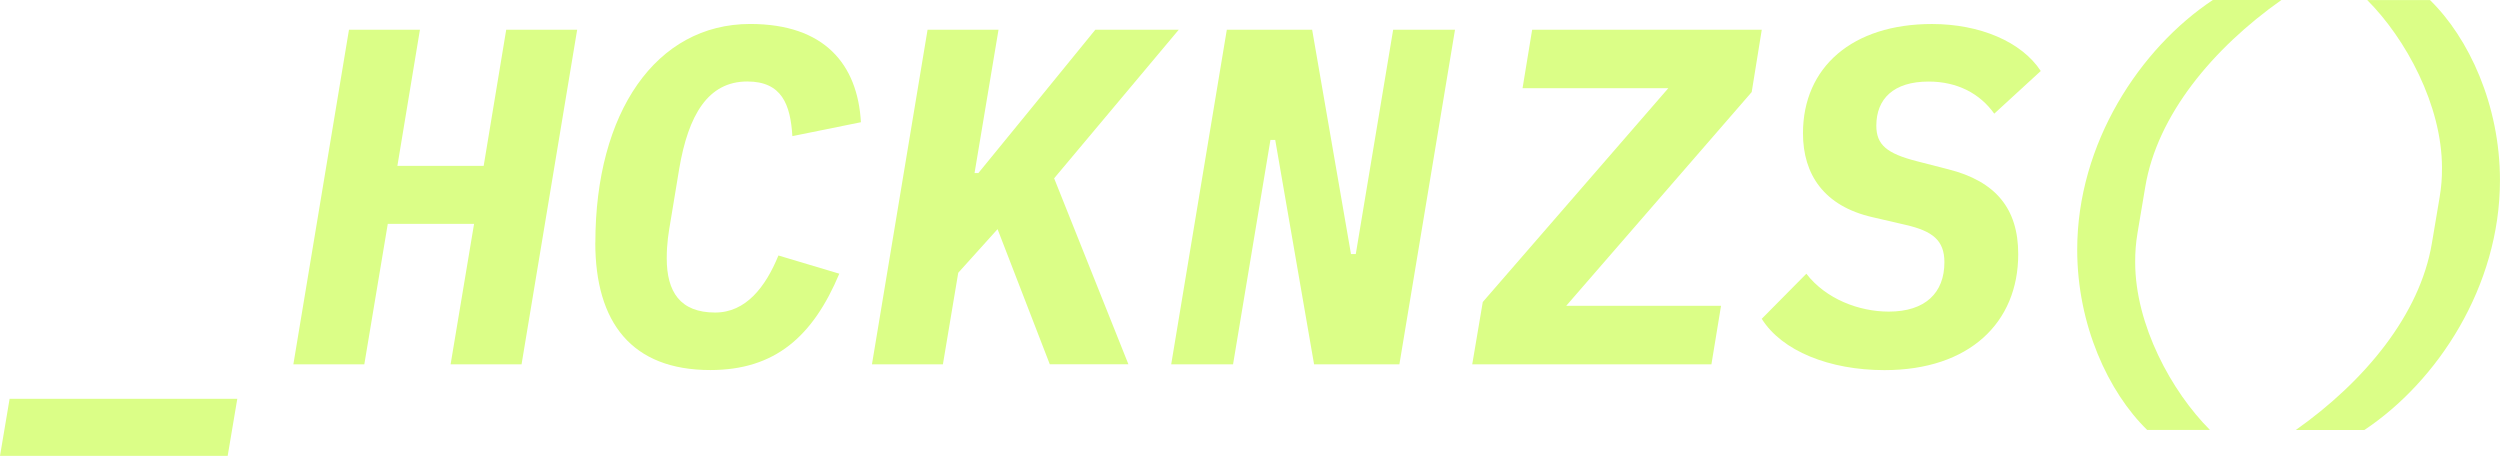
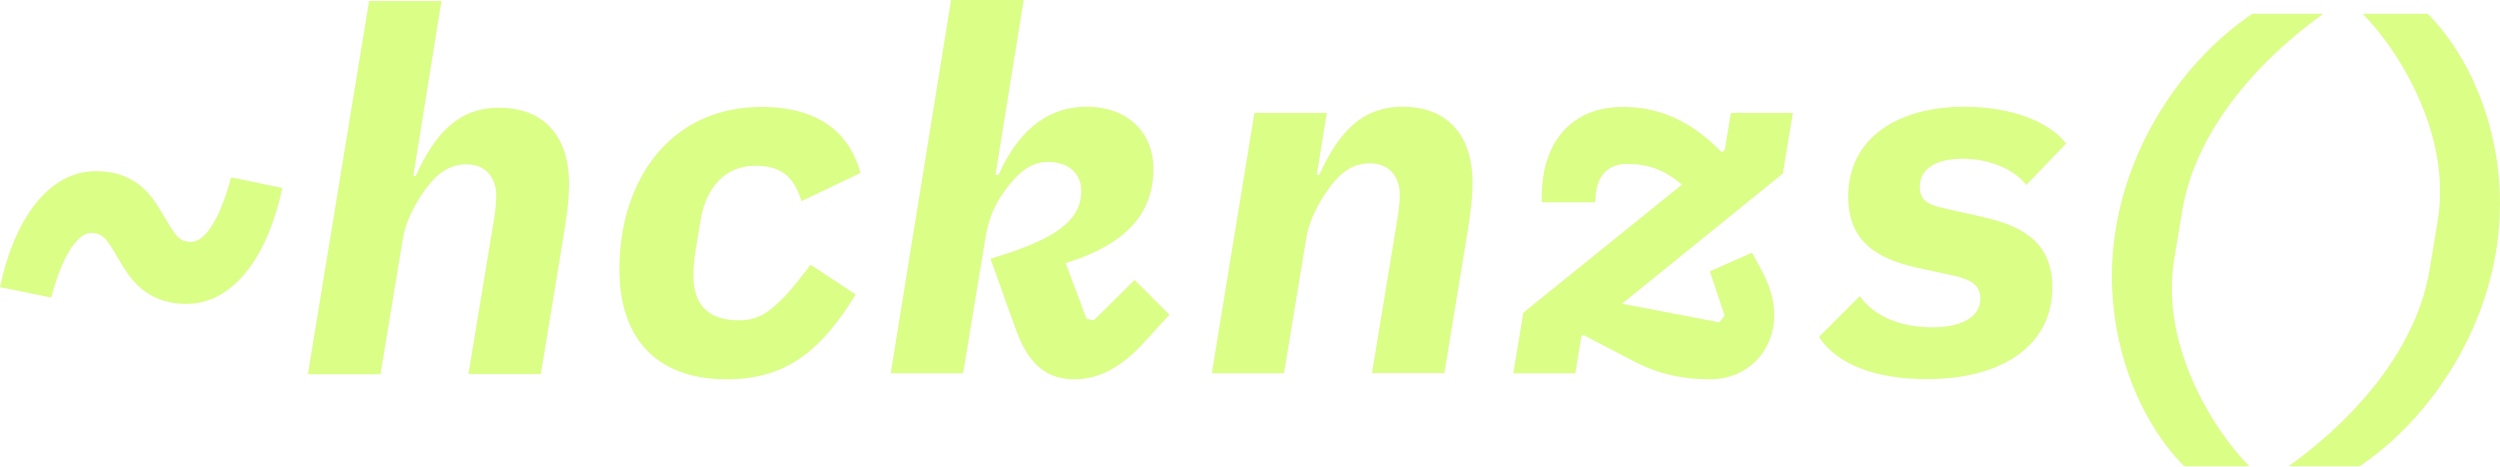
- <svg xmlns="http://www.w3.org/2000/svg" id="Ebene_1" viewBox="0 0 645.53 117.71">
-   <defs>
-     <style>.cls-1{fill:#dbfe87;stroke-width:0px;}</style>
-   </defs>
-   <path class="cls-1" d="m0,117.71l2.48-14.73h58.79l-2.48,14.73H0Z" />
-   <path class="cls-1" d="m122.41,57.8h-22.28l-6.06,36.27h-18.32L90.11,7.68h18.32l-5.82,35.15h22.28l5.82-35.15h18.32l-14.36,86.4h-18.32l6.06-36.27Z" />
-   <path class="cls-1" d="m153.73,62.63c0-33.54,15.6-56.44,39.98-56.44,19.18,0,27.73,10.4,28.59,25.37l-17.7,3.59c-.5-8.17-2.72-14.11-11.64-14.11-10.15,0-15.22,8.66-17.58,22.53l-2.23,13.49c-.5,2.97-.99,5.69-.99,9.65,0,8.66,3.47,13.99,12.5,13.99,7.92,0,13-6.56,16.34-14.73l15.72,4.7c-6.81,16.21-16.59,24.88-33.3,24.88-20.3,0-29.71-12.25-29.71-32.92Z" />
-   <path class="cls-1" d="m257.58,59.17l-10.15,11.26-3.96,23.64h-18.32l14.36-86.4h18.32l-6.19,37.01h.99l13.86-16.96,16.34-20.05h21.54l-32.18,38.37,19.18,48.02h-20.3l-13.49-34.9Z" />
-   <path class="cls-1" d="m329.28,36.14h-1.24l-9.65,57.93h-15.97l14.36-86.4h22.03l10.03,57.93h1.24l9.65-57.93h15.97l-14.36,86.4h-22.03l-10.03-57.93Z" />
-   <path class="cls-1" d="m441.91,94.07h-61.76l2.72-16.09,47.9-55.2h-37.63l2.48-15.1h59.29l-2.6,16.09-47.9,55.2h39.98l-2.48,15.1Z" />
-   <path class="cls-1" d="m454.91,82.31l11.51-11.63c5.07,6.56,13.62,9.78,21.29,9.78,9.41,0,14.36-4.83,14.36-12.75,0-5.69-3.09-8.05-10.03-9.65l-8.54-1.98c-12.5-2.85-17.95-11.02-17.95-21.66,0-17.08,12.75-28.22,33.3-28.22,12.38,0,23.15,4.58,28.1,12.13l-12.01,11.02c-3.71-5.2-9.53-8.29-16.96-8.29-9.04,0-13.49,4.46-13.49,11.39,0,4.95,2.72,7.18,10.4,9.16l8.17,2.1c12.25,3.09,18.07,10.15,18.07,21.91,0,17.7-12.63,29.95-34.53,29.95-14.23,0-26.49-4.95-31.69-13.24Z" />
-   <path class="cls-1" d="m571.38,0h17.7c-17.7,12.5-32.06,29.71-35.15,48.27l-1.98,11.76c-.49,2.97-.62,5.07-.62,7.67,0,16.21,9.41,33.42,19.31,43.32h-16.21c-10.03-9.78-18.07-27.11-18.07-46.54,0-27.48,16.21-51.99,35.03-64.49Z" />
-   <path class="cls-1" d="m610.5,111.03h-17.7c17.7-12.5,32.06-29.71,35.15-48.27l1.98-11.76c.5-2.97.62-5.07.62-7.67,0-16.21-9.41-33.42-19.31-43.32h16.21c10.03,9.78,18.07,27.11,18.07,46.54,0,27.48-16.21,51.99-35.03,64.49Z" />
+ <svg xmlns="http://www.w3.org/2000/svg" xml:space="preserve" id="Ebene_1" x="0" y="0" style="enable-background:new 0 0 1250.4 233.2" version="1.1" viewBox="0 0 1250.4 233.2">
+   <style>.st0{fill:#dbfe87}</style>
+   <path d="M61.8 133.7c-7.2-11.6-8.9-17.2-16.1-17.2-7.7 0-15.1 13.4-20.1 32.3L0 143.6c6.9-32.8 23.6-58 48.1-58 17.9 0 26.3 10.1 31.3 18.2 7.2 11.6 8.9 17.2 16.1 17.2 7.7 0 15.1-13.4 20.1-32.3l25.6 5.3c-6.9 32.8-23.6 58-48.1 58-17.9-.1-26.3-10.2-31.3-18.3zM184.6.5h36.2L206.7 88h1.2c9.7-21.2 21.3-34.1 41.7-34.1 25.1 0 35 17.4 35 37.6 0 7.3-.7 14.1-2.7 26.2l-11.4 69.4h-36.2l12.2-73.9c.7-4.5 1.7-9.3 1.7-15.6 0-6.8-3.7-15.4-14.9-15.4-8.4 0-14.4 4.3-20.1 11.9-3.7 5-9.9 14.6-11.7 25.2l-11.2 67.9H154L184.6.5zM309.8 134.7c0-44.4 25.3-81.2 71-81.2 29.3 0 44.2 13.4 49.6 33l-29.5 14.1c-3.5-10.8-8.7-17.7-23.1-17.7-14.1 0-24.6 9.6-27.5 27.8l-2.5 15.1c-.5 3-1 7.8-1 11.9 0 13.4 6.2 22.5 22.6 22.5 10.4 0 17.9-3.5 36-27.8l22.6 14.9c-16.9 27.2-33.8 42.4-64.5 42.4-34.9 0-53.7-20.2-53.7-55zM475.7 0H512l-14.1 87.5h1.5c8.7-19.4 22.3-34.1 44.2-34.1 21.1 0 33.3 13.6 33.3 30.8 0 24-15.4 38.6-43.9 47.4l10.4 27.8 3.7.8 20.4-20.2 17.4 17.4-12.9 14.1c-10.7 11.6-21.6 18.2-34.7 18.2-15.6 0-23.8-9.6-29.5-25.7l-12.4-34.6c29.5-8.8 45.4-17.7 45.4-33.8 0-8.6-6-14.6-16.6-14.6-6.2 0-12.4 2.5-19.9 12.1-5 6.3-9.4 13.6-11.4 25.7l-11.2 67.9h-36.2L475.7 0zM1126.5 6.9h35.5c-35.5 25.5-64.3 60.6-70.5 98.4l-4 24c-1 6.1-1.2 10.3-1.2 15.6 0 33 18.9 68.1 38.7 88.3h-32.5c-20.1-19.9-36.2-55.3-36.2-94.9-.1-55.9 32.4-105.9 70.2-131.4zM1180.2 233.2h-35.5c35.5-25.5 64.3-60.5 70.5-98.4l4-24c1-6.1 1.2-10.3 1.2-15.6 0-33.1-18.9-68.1-38.7-88.3h32.5c20.1 19.9 36.2 55.3 36.2 94.9 0 56-32.5 106-70.2 131.4zM606.1 186.7l21.3-130.2h36.2l-5 31h1.2c9.7-21.2 21.3-34.1 41.7-34.1 25.1 0 35 17.4 35 37.6 0 7.3-.7 14.1-2.7 26.2l-11.4 69.4h-36.2l12.2-73.9c.7-4.5 1.7-9.3 1.7-15.6 0-6.8-3.7-15.4-14.9-15.4-8.4 0-14.4 4.3-20.1 11.9-3.7 5-9.9 14.6-11.7 25.2l-11.2 67.9h-36.1zM817 180.6l-25.1-13.1-1 .8-3 18.4h-31l5-30.3 79.4-64.1c-9.4-7.6-16.9-10.3-27.5-10.3-8.4 0-15.9 4.5-15.9 19.2h-26.8v-2.3c0-29 15.9-45.4 40.5-45.4 15.4 0 32 4.8 49.1 22.2l.5.5 1.5-1.3 3-18.4h31l-5 30.3-80.4 65.1 48.6 9.3 2.7-3.3-7.4-22.2 21.1-9.3 3.7 6.8c5.5 9.8 7.4 17.2 7.4 24.7 0 16.4-12.2 31.8-32.3 31.8-11.8 0-24.7-2-38.1-9.1zM909.8 168.5l20.4-20.4c7.2 10.3 20.8 15.6 36 15.6 14.9 0 24.3-5 24.3-14.4 0-7.1-5.5-9.6-13.2-11.4l-18.4-4c-19.4-4.3-34.5-12.6-34.5-35.6 0-29.3 24.8-44.9 58.1-44.9 22.8 0 42.2 7.1 50.9 18.4l-19.9 20.7c-5.7-7.3-17.6-13.1-32-13.1-12.9 0-21.3 4.8-21.3 14.1 0 7.1 4.7 9.1 12.7 10.8l19.1 4.3c21.3 4.8 34.5 13.9 34.5 35.1 0 28.8-24.6 45.9-62.8 45.9-25.6.1-45.2-7.5-53.9-21.1z" class="st0" />
</svg>
